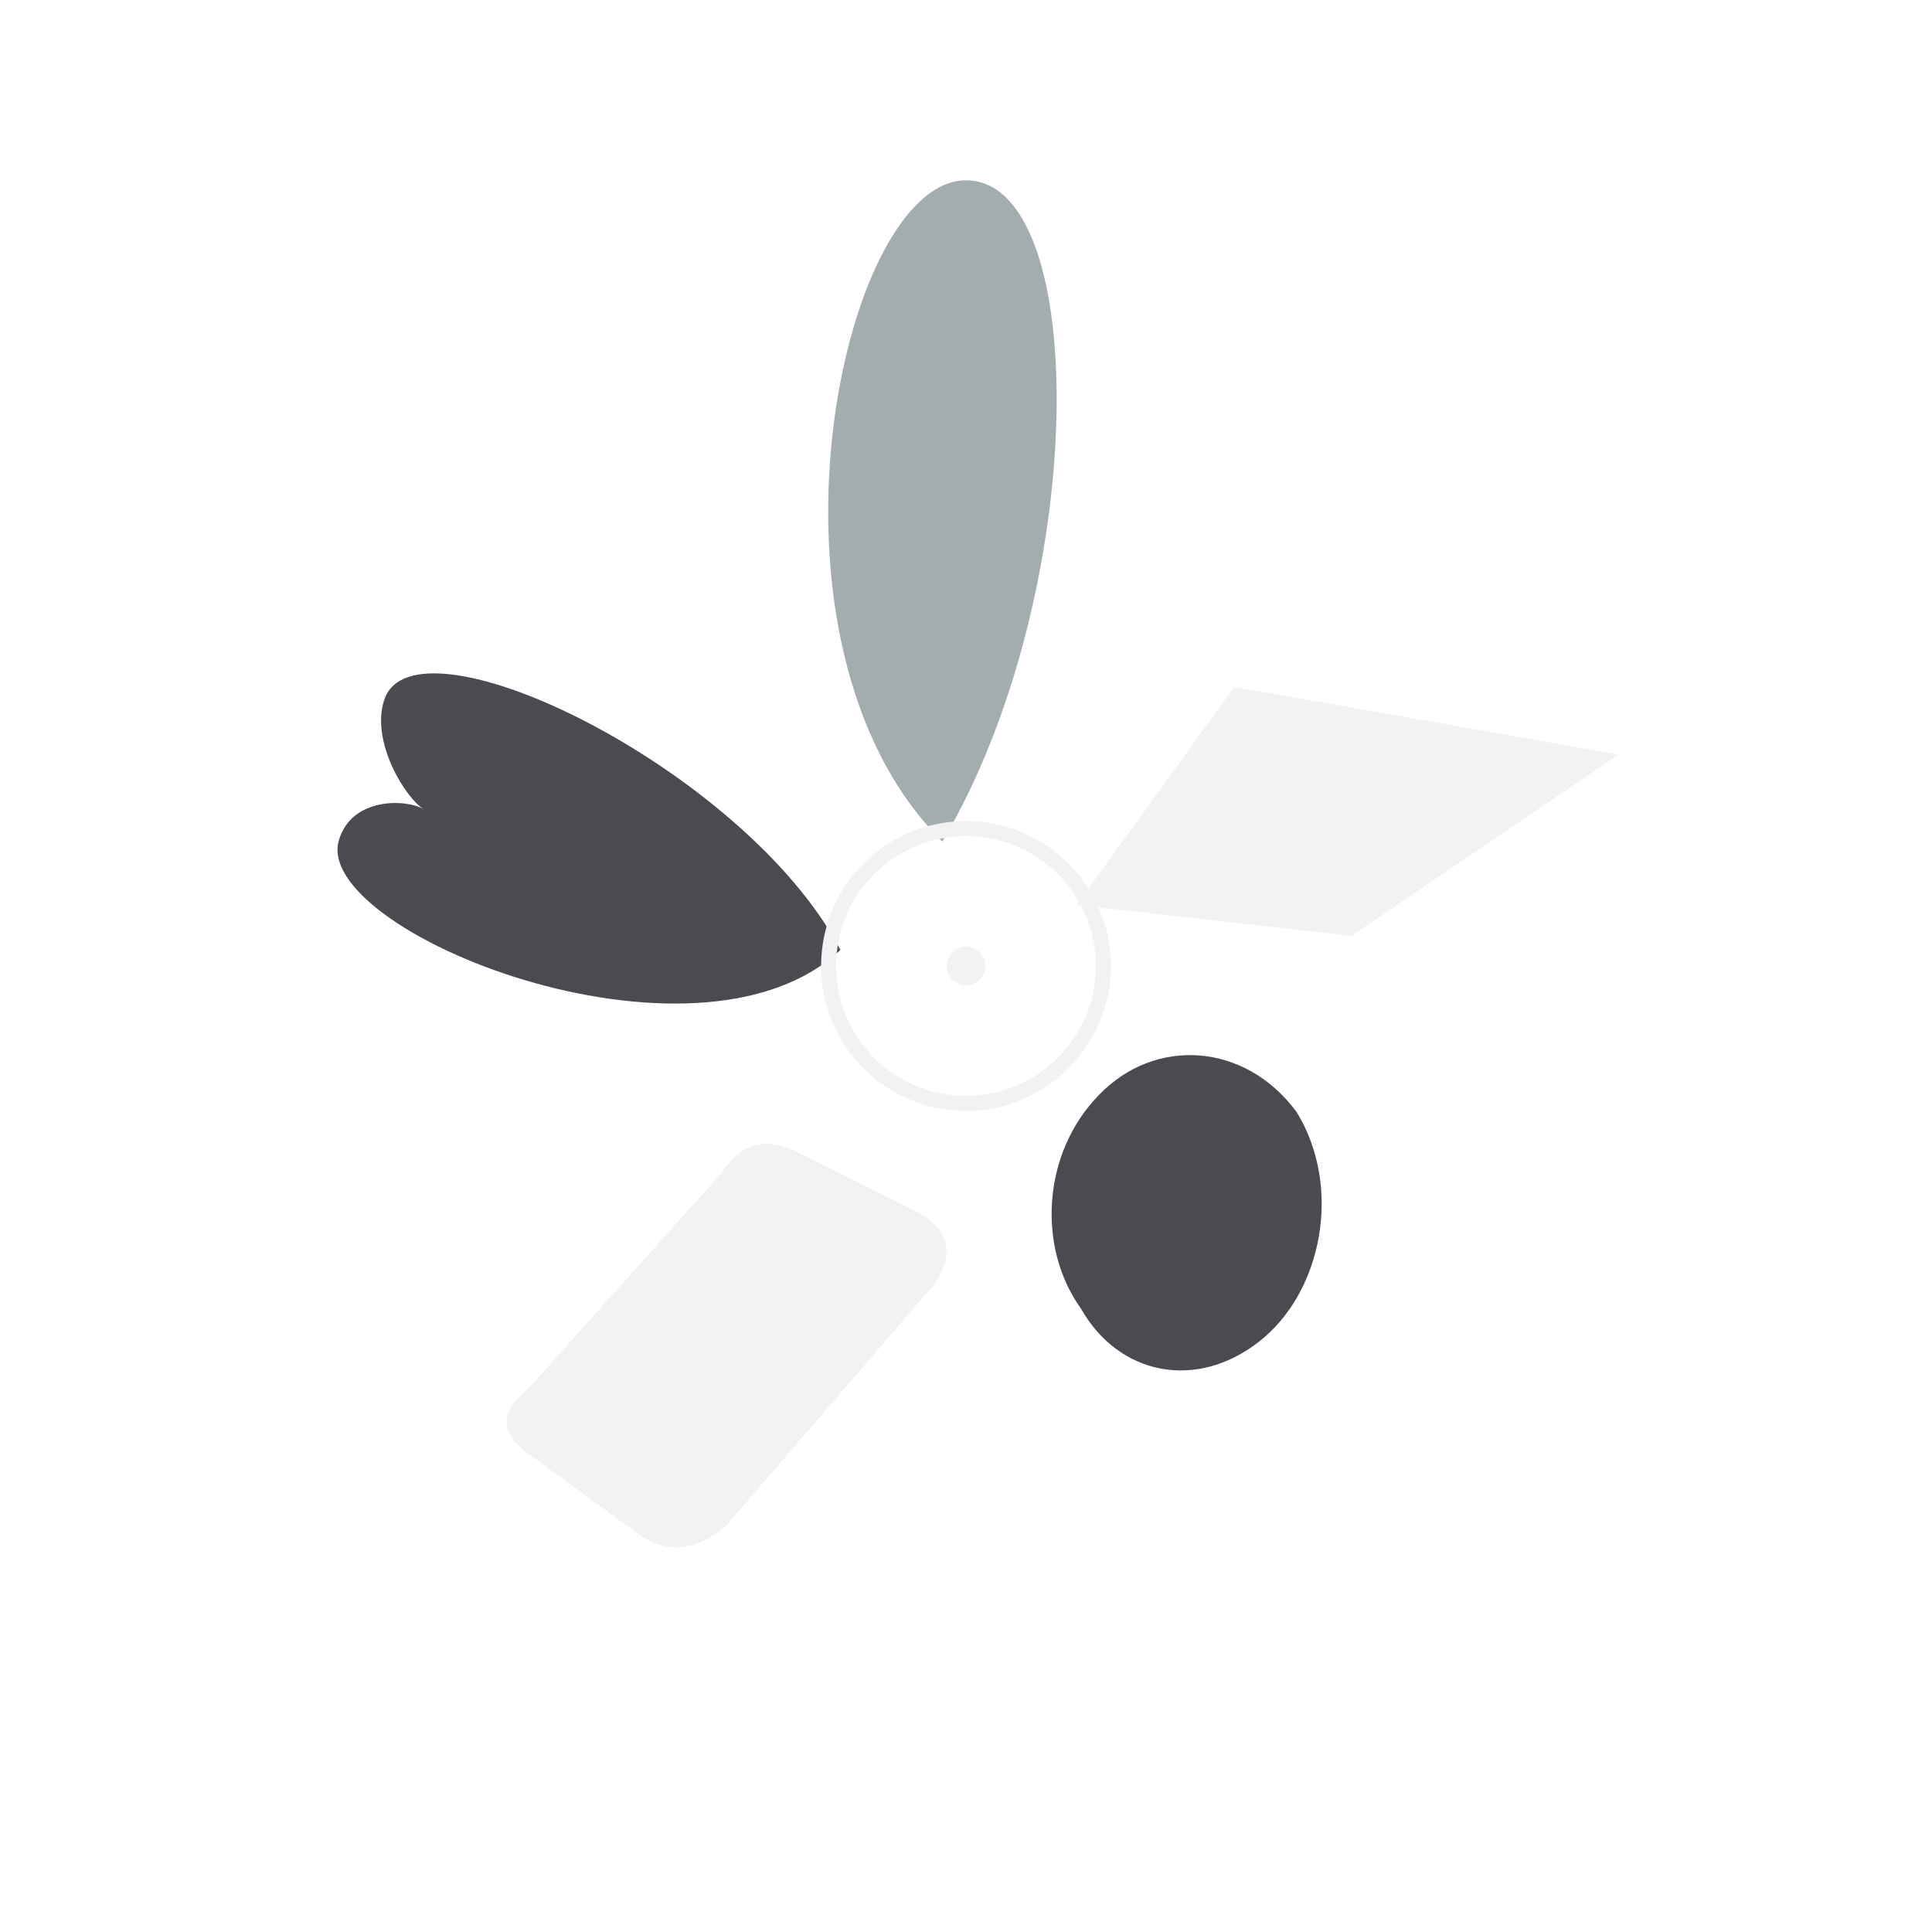
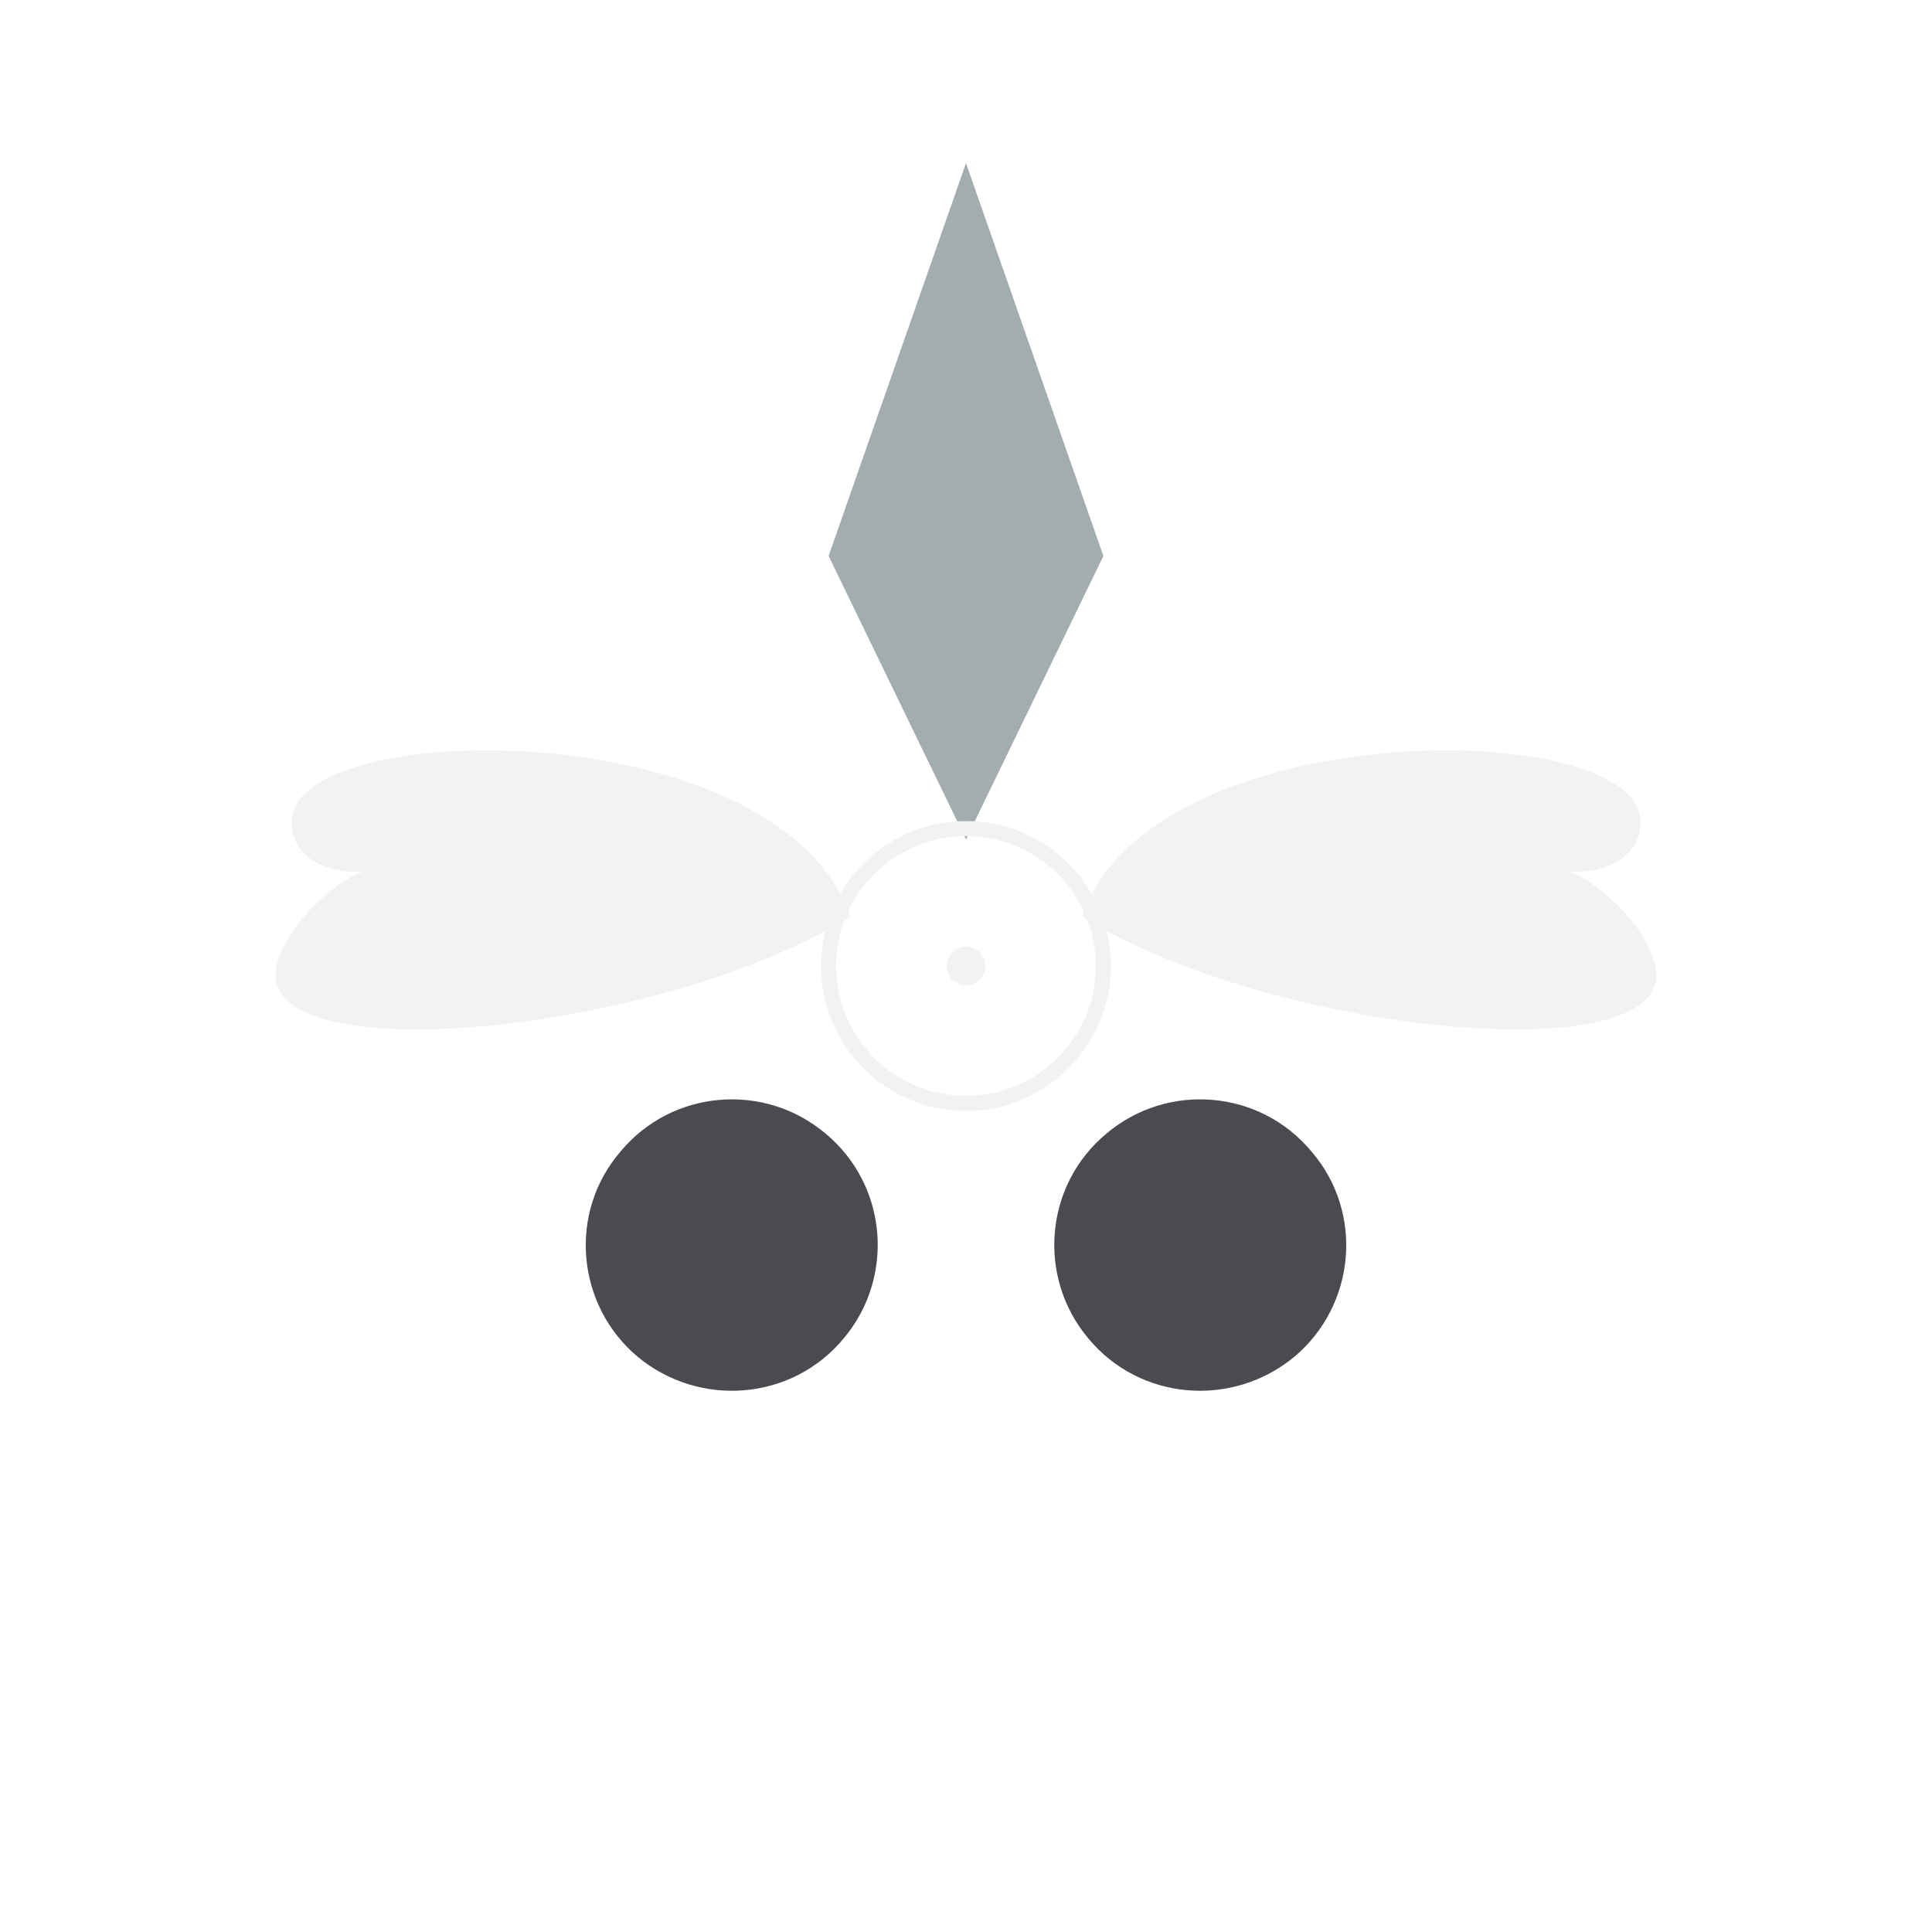
<svg xmlns="http://www.w3.org/2000/svg" width="180" height="180" viewBox="0 0 180 180" role="img" aria-label="SIMV 实验家之花">
-   <path d="M102.4 102.0C97.1 107.4 96.6 116.2 100.7 121.9C104.2 128.1 111.4 129.6 117.3 125.0C123.2 120.4 125.1 110.6 120.8 103.6C116.0 97.1 107.6 96.6 102.4 102.0ZM78.3 88.5C69.4 71.6 38.6 56.7 35.8 65.2C34.5 69.1 37.8 74.4 39.5 75.4C37.8 74.4 32.8 74.3 31.6 78.2C28.8 86.7 64.8 101.2 78.3 88.5Z" fill="#4a4a50" />
-   <path d="M87.8 78.4C101.5 55.3 101.7 16.8 90.0 16.8C78.3 16.8 69.2 60.0 87.8 78.4Z" fill="#a3adb0" />
-   <path d="M100.3 84.3L125.9 87.2L150.8 70.3L115.0 64.0ZM85.4 112.9L74.4 107.4Q69.9 105.1 67.3 109.2L49.1 129.5Q45.2 132.6 49.3 135.5L59.3 142.8Q63.3 145.8 67.6 142.2L87.1 119.6Q89.9 115.2 85.4 112.9Z" fill="#f2f2f4" />
+   <path d="M103.1 105.6C97.3 110.4 96.6 119.0 101.4 124.7C106.2 130.5 114.8 131.2 120.6 126.4C126.3 121.6 127.1 113.0 122.2 107.3C117.4 101.5 108.8 100.8 103.1 105.6ZM76.9 105.6C71.2 100.8 62.6 101.5 57.8 107.3C52.9 113.0 53.7 121.6 59.4 126.4C65.2 131.2 73.8 130.5 78.6 124.7C83.4 119.0 82.7 110.4 76.9 105.6Z" fill="#4a4a50" />
+   <path d="M90.0 78.2L102.8 51.8L90.0 15.2L77.2 51.8Z" fill="#a3adb0" />
+   <path d="M100.8 85.4C118.3 96.3 155.3 99.9 154.3 90.5C153.8 86.2 148.1 81.6 145.9 81.1C148.1 81.6 153.2 80.5 152.8 76.2C151.8 66.7 107.2 66.6 100.8 85.4ZM79.2 85.4C72.8 66.6 28.2 66.7 27.2 76.2C26.8 80.5 31.9 81.6 34.1 81.1C31.9 81.6 26.2 86.2 25.7 90.5C24.7 99.9 61.7 96.3 79.2 85.4Z" fill="#f2f2f4" />
  <circle cx="90" cy="90" r="12.8" fill="none" stroke="#f2f2f4" stroke-width="1.4" />
  <circle cx="90" cy="90" r="1.8" fill="#f2f2f4" />
</svg>
